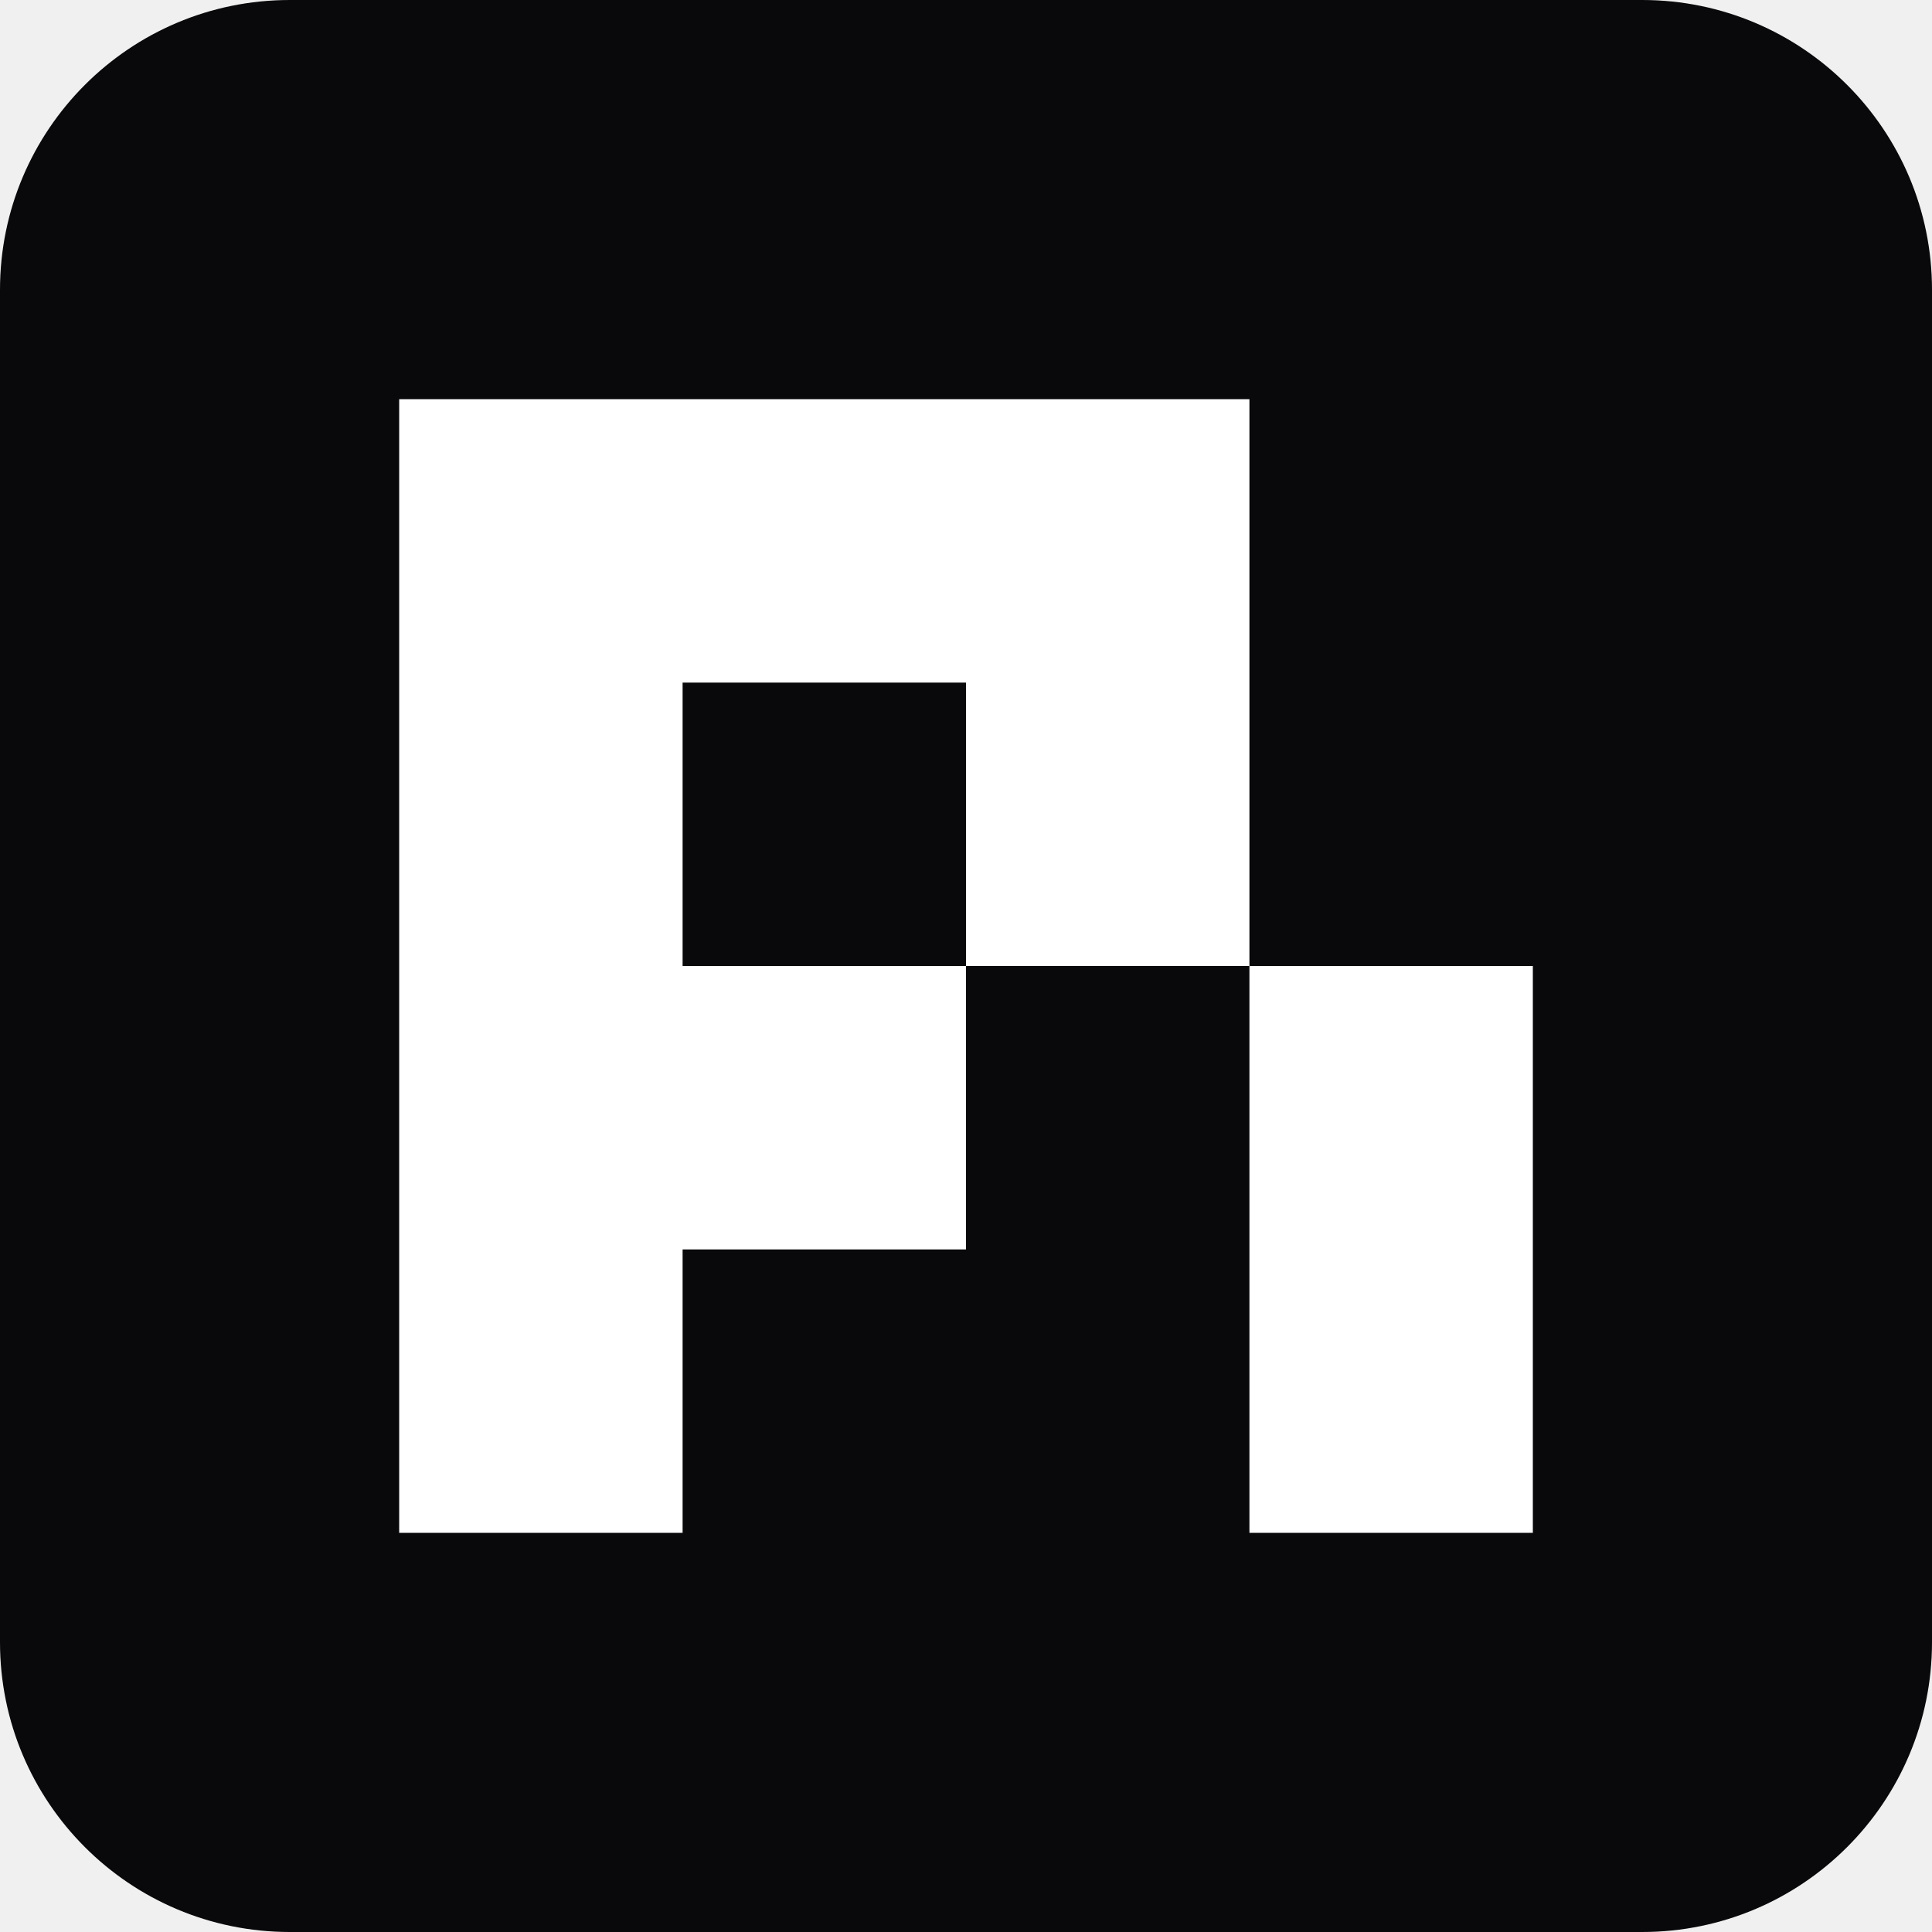
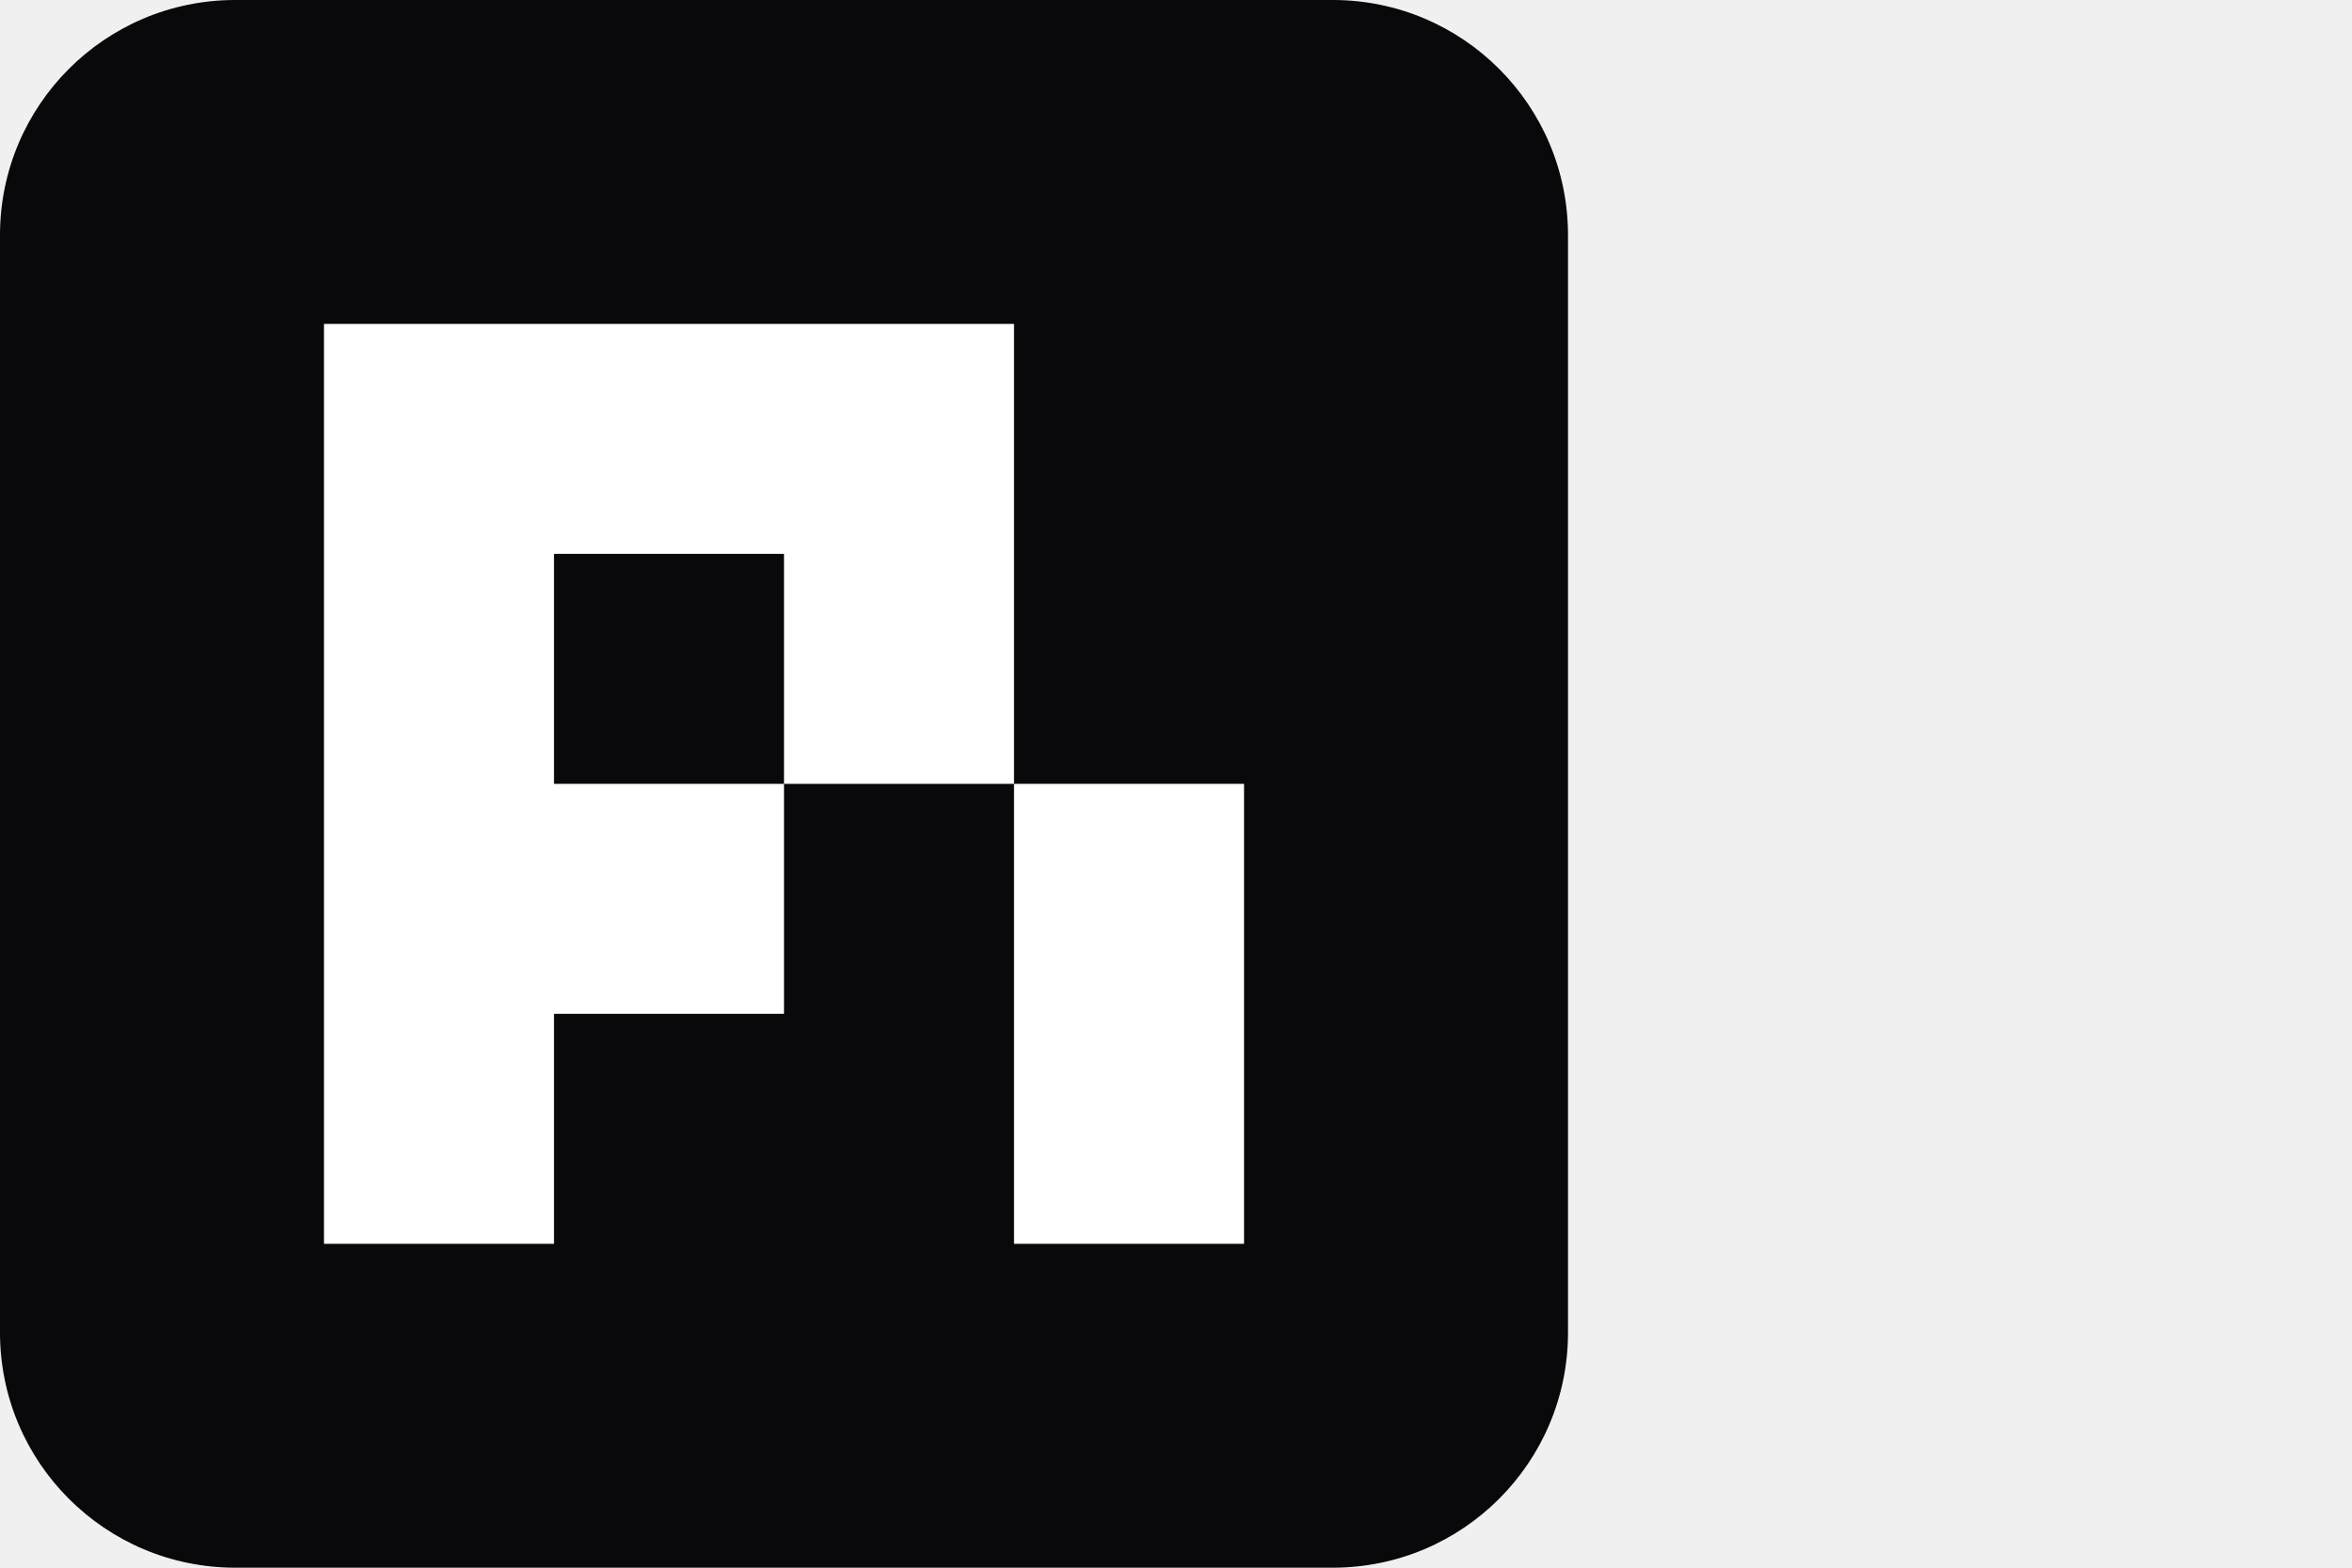
- <svg xmlns="http://www.w3.org/2000/svg" viewBox="0 0 800 800">
+ <svg xmlns="http://www.w3.org/2000/svg" viewBox="0 0 1200 800">
  <rect width="800" height="800" rx="120" fill="#09090b" />
  <path fill="#fff" fill-rule="evenodd" d="M165.29 165.29H517.36V400H400V517.36H282.65V634.72H165.29ZM282.65 282.65V400H400V282.65Z" />
  <path fill="#fff" d="M517.36 400H634.72V634.72H517.36Z" />
</svg>
